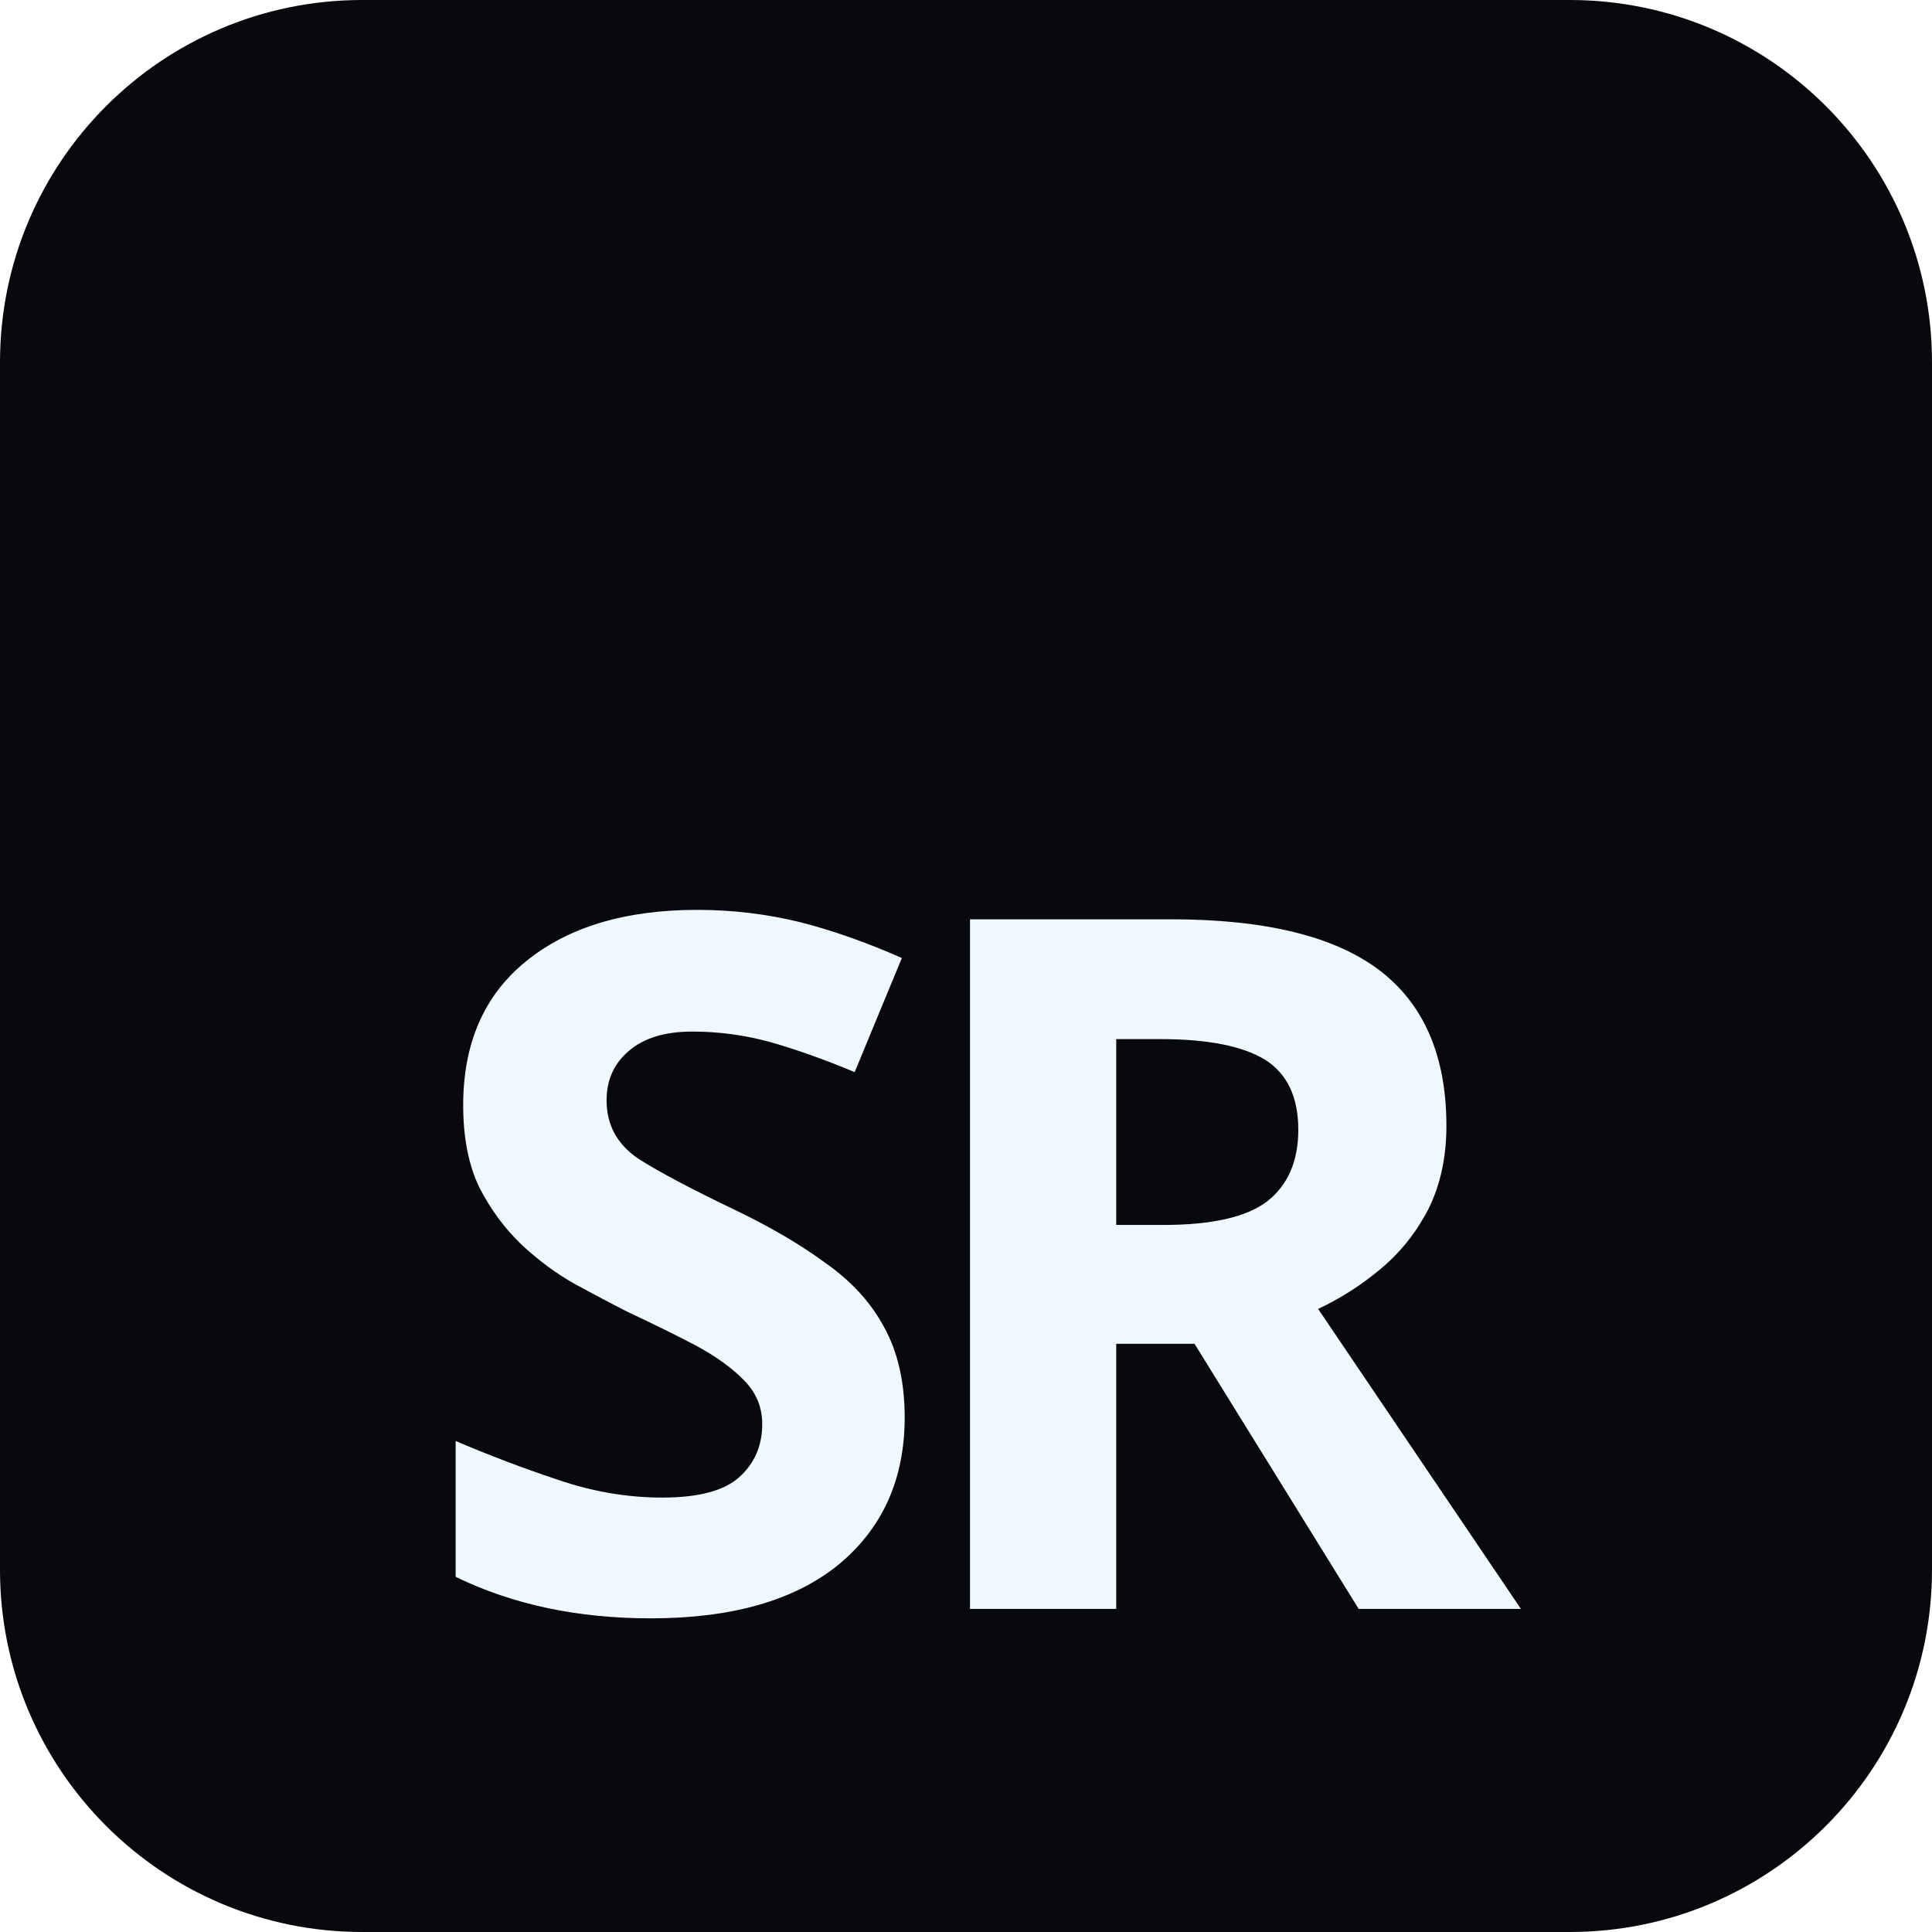
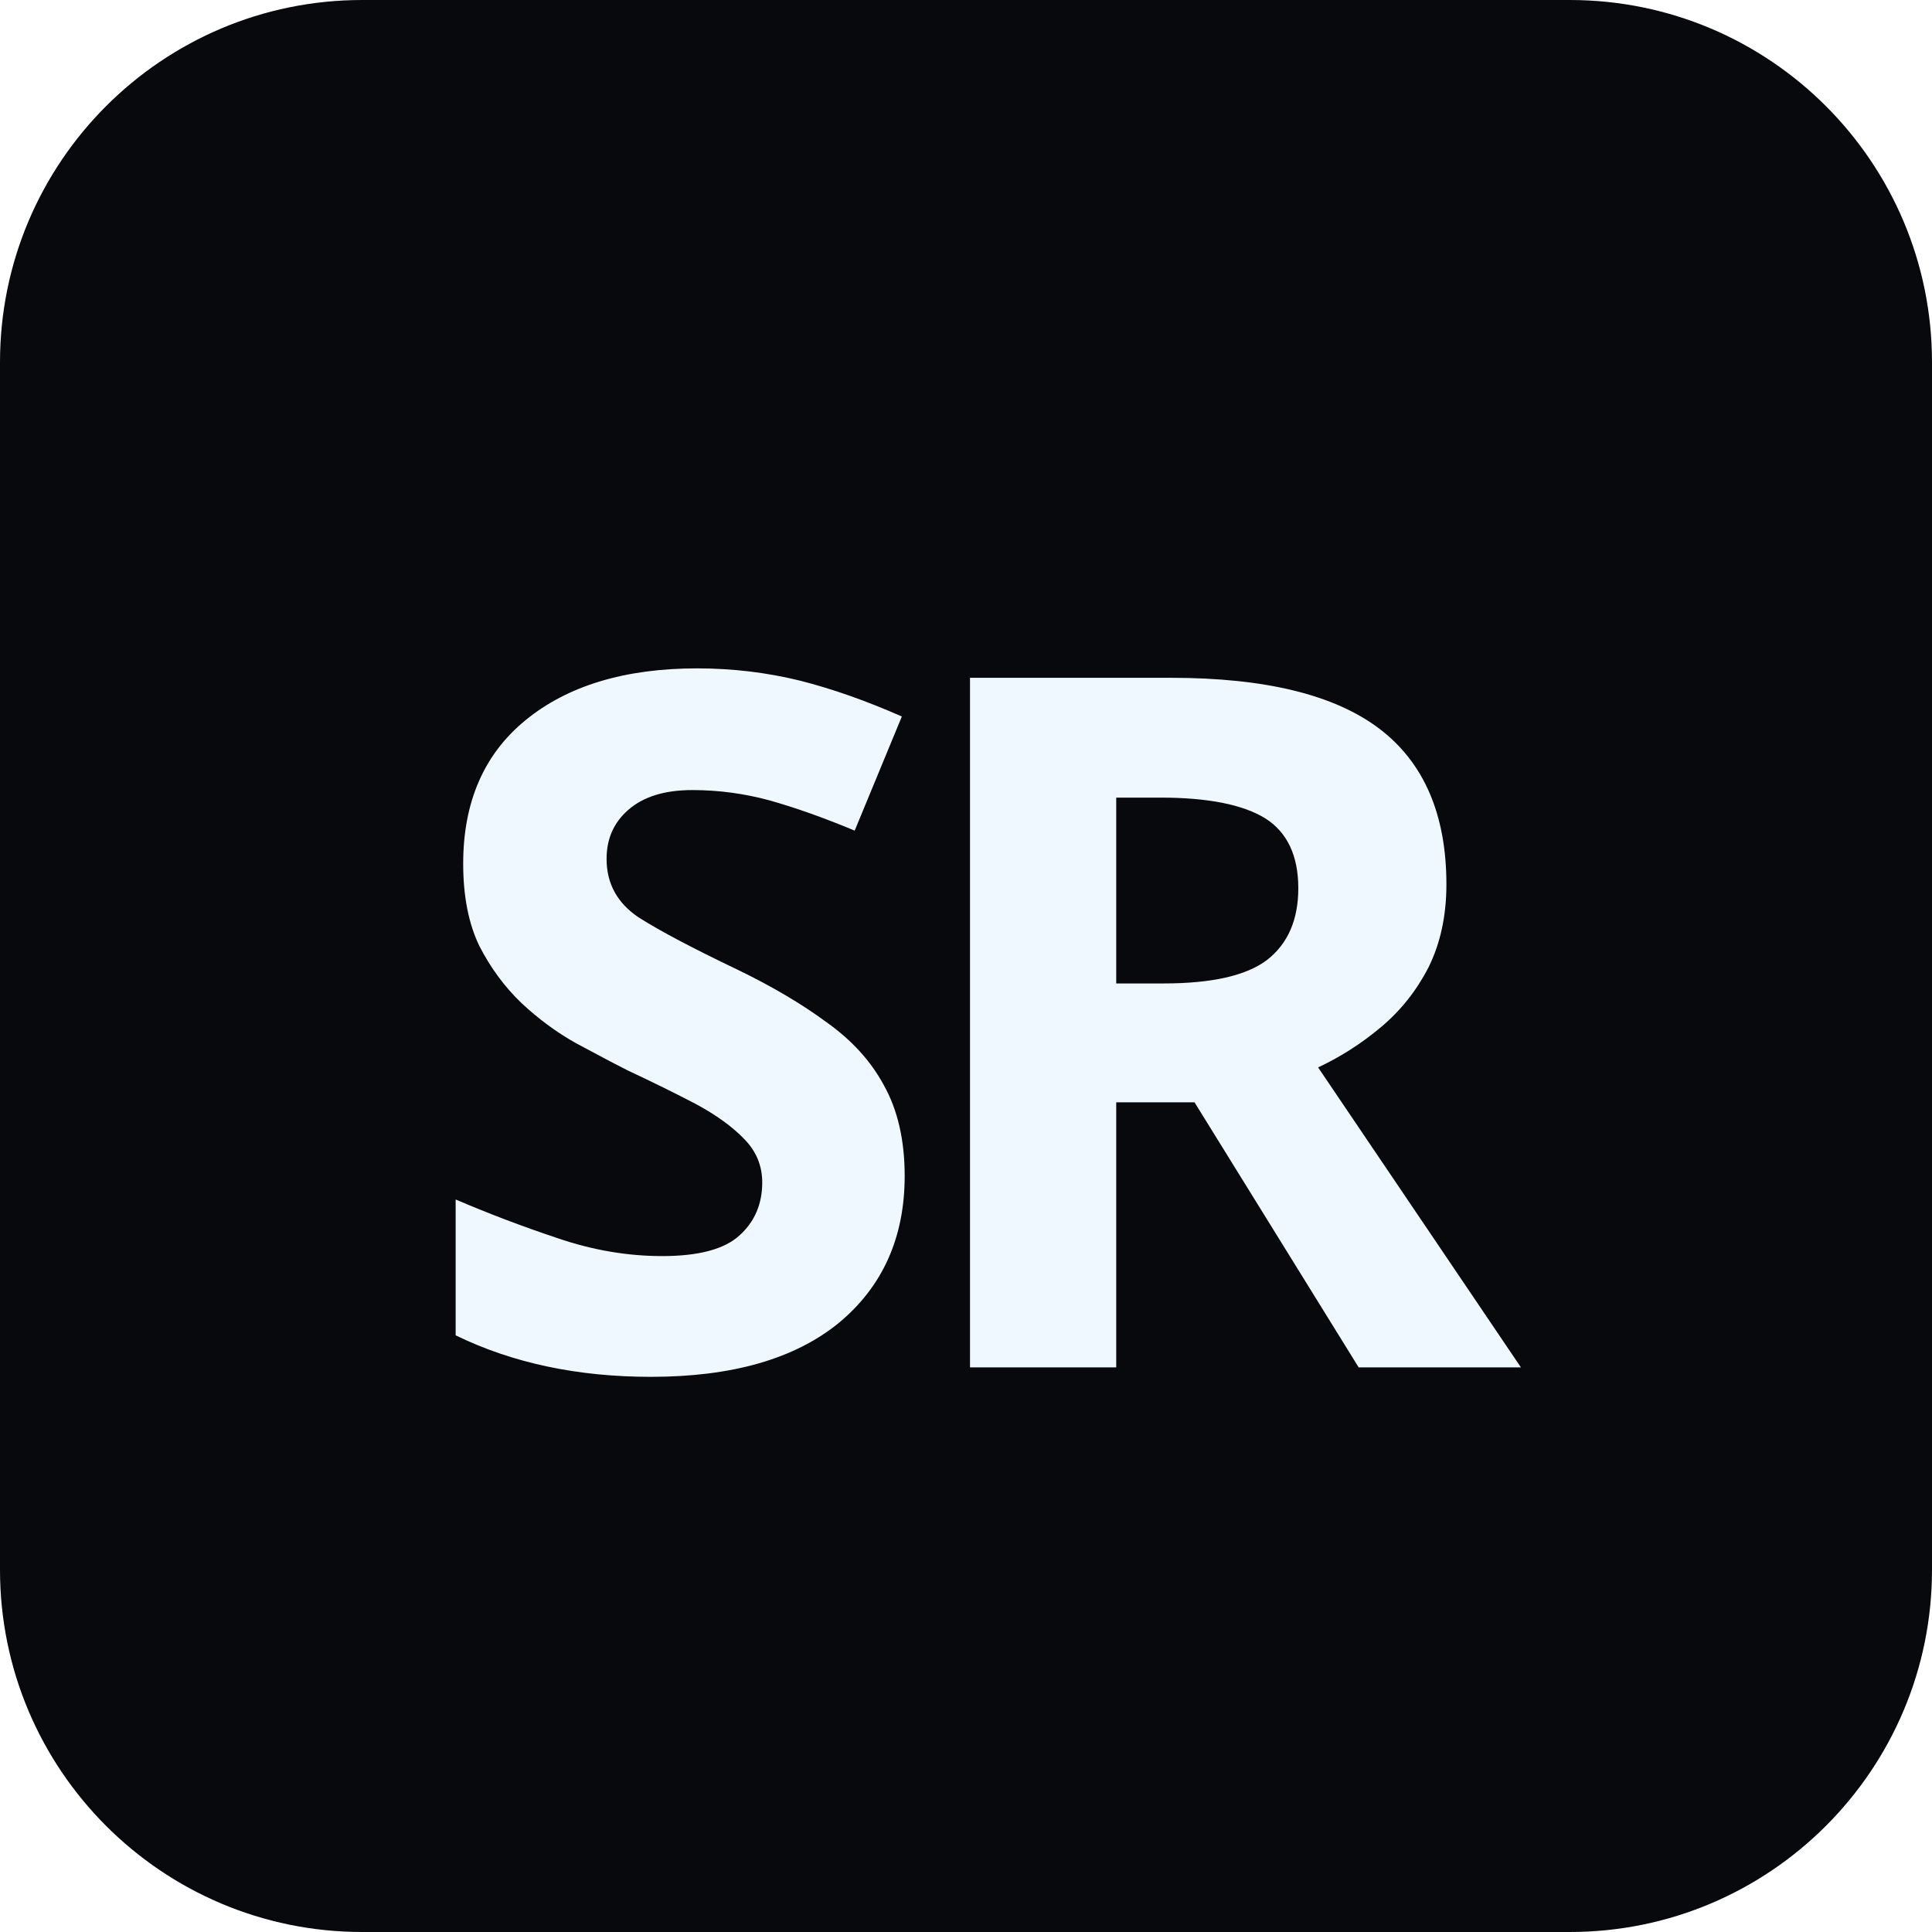
<svg xmlns="http://www.w3.org/2000/svg" viewBox="0 0 32 32">
  <rect width="32" height="32" rx="6" fill="#07090d" />
-   <text x="16" y="21" text-anchor="middle" dominant-baseline="middle" font-family="Arial Black, sans-serif" font-weight="900" font-size="16" letter-spacing="-1" fill="#f0f8ff">SR</text>
+   <text x="16" y="17" text-anchor="middle" dominant-baseline="middle" font-family="Arial Black, sans-serif" font-weight="900" font-size="16" letter-spacing="-1" fill="#f0f8ff">SR</text>
</svg>
